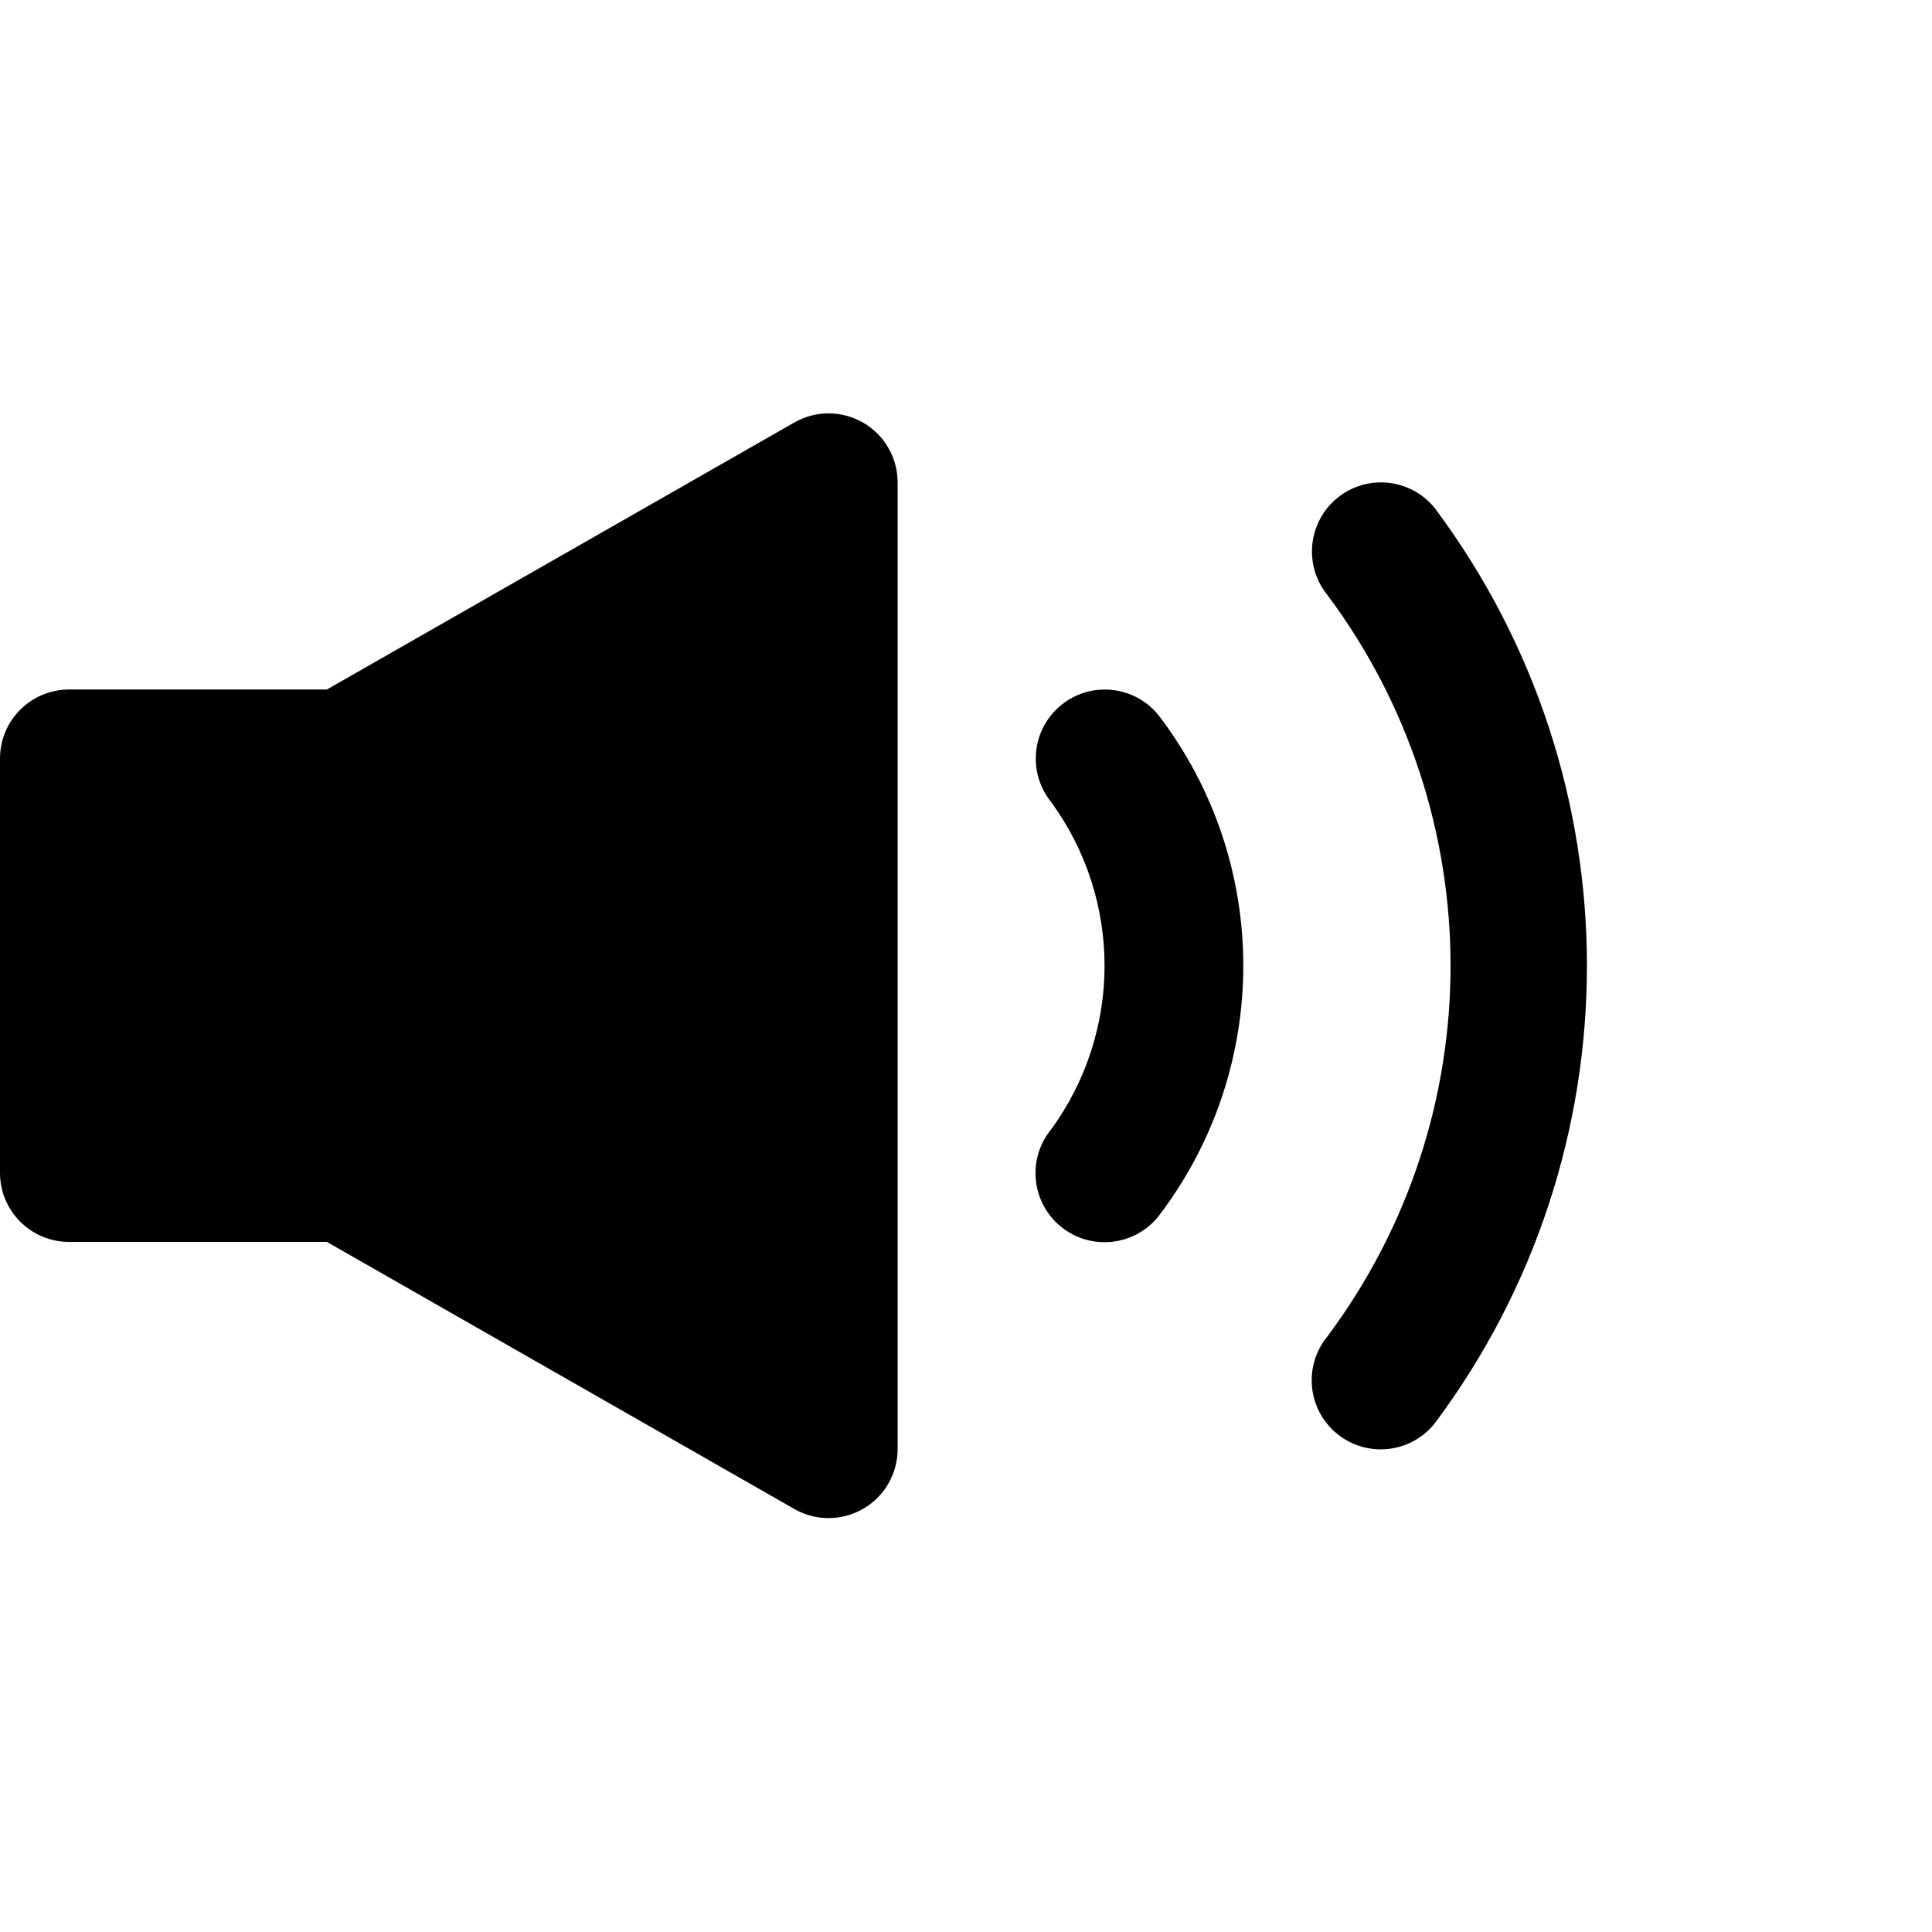
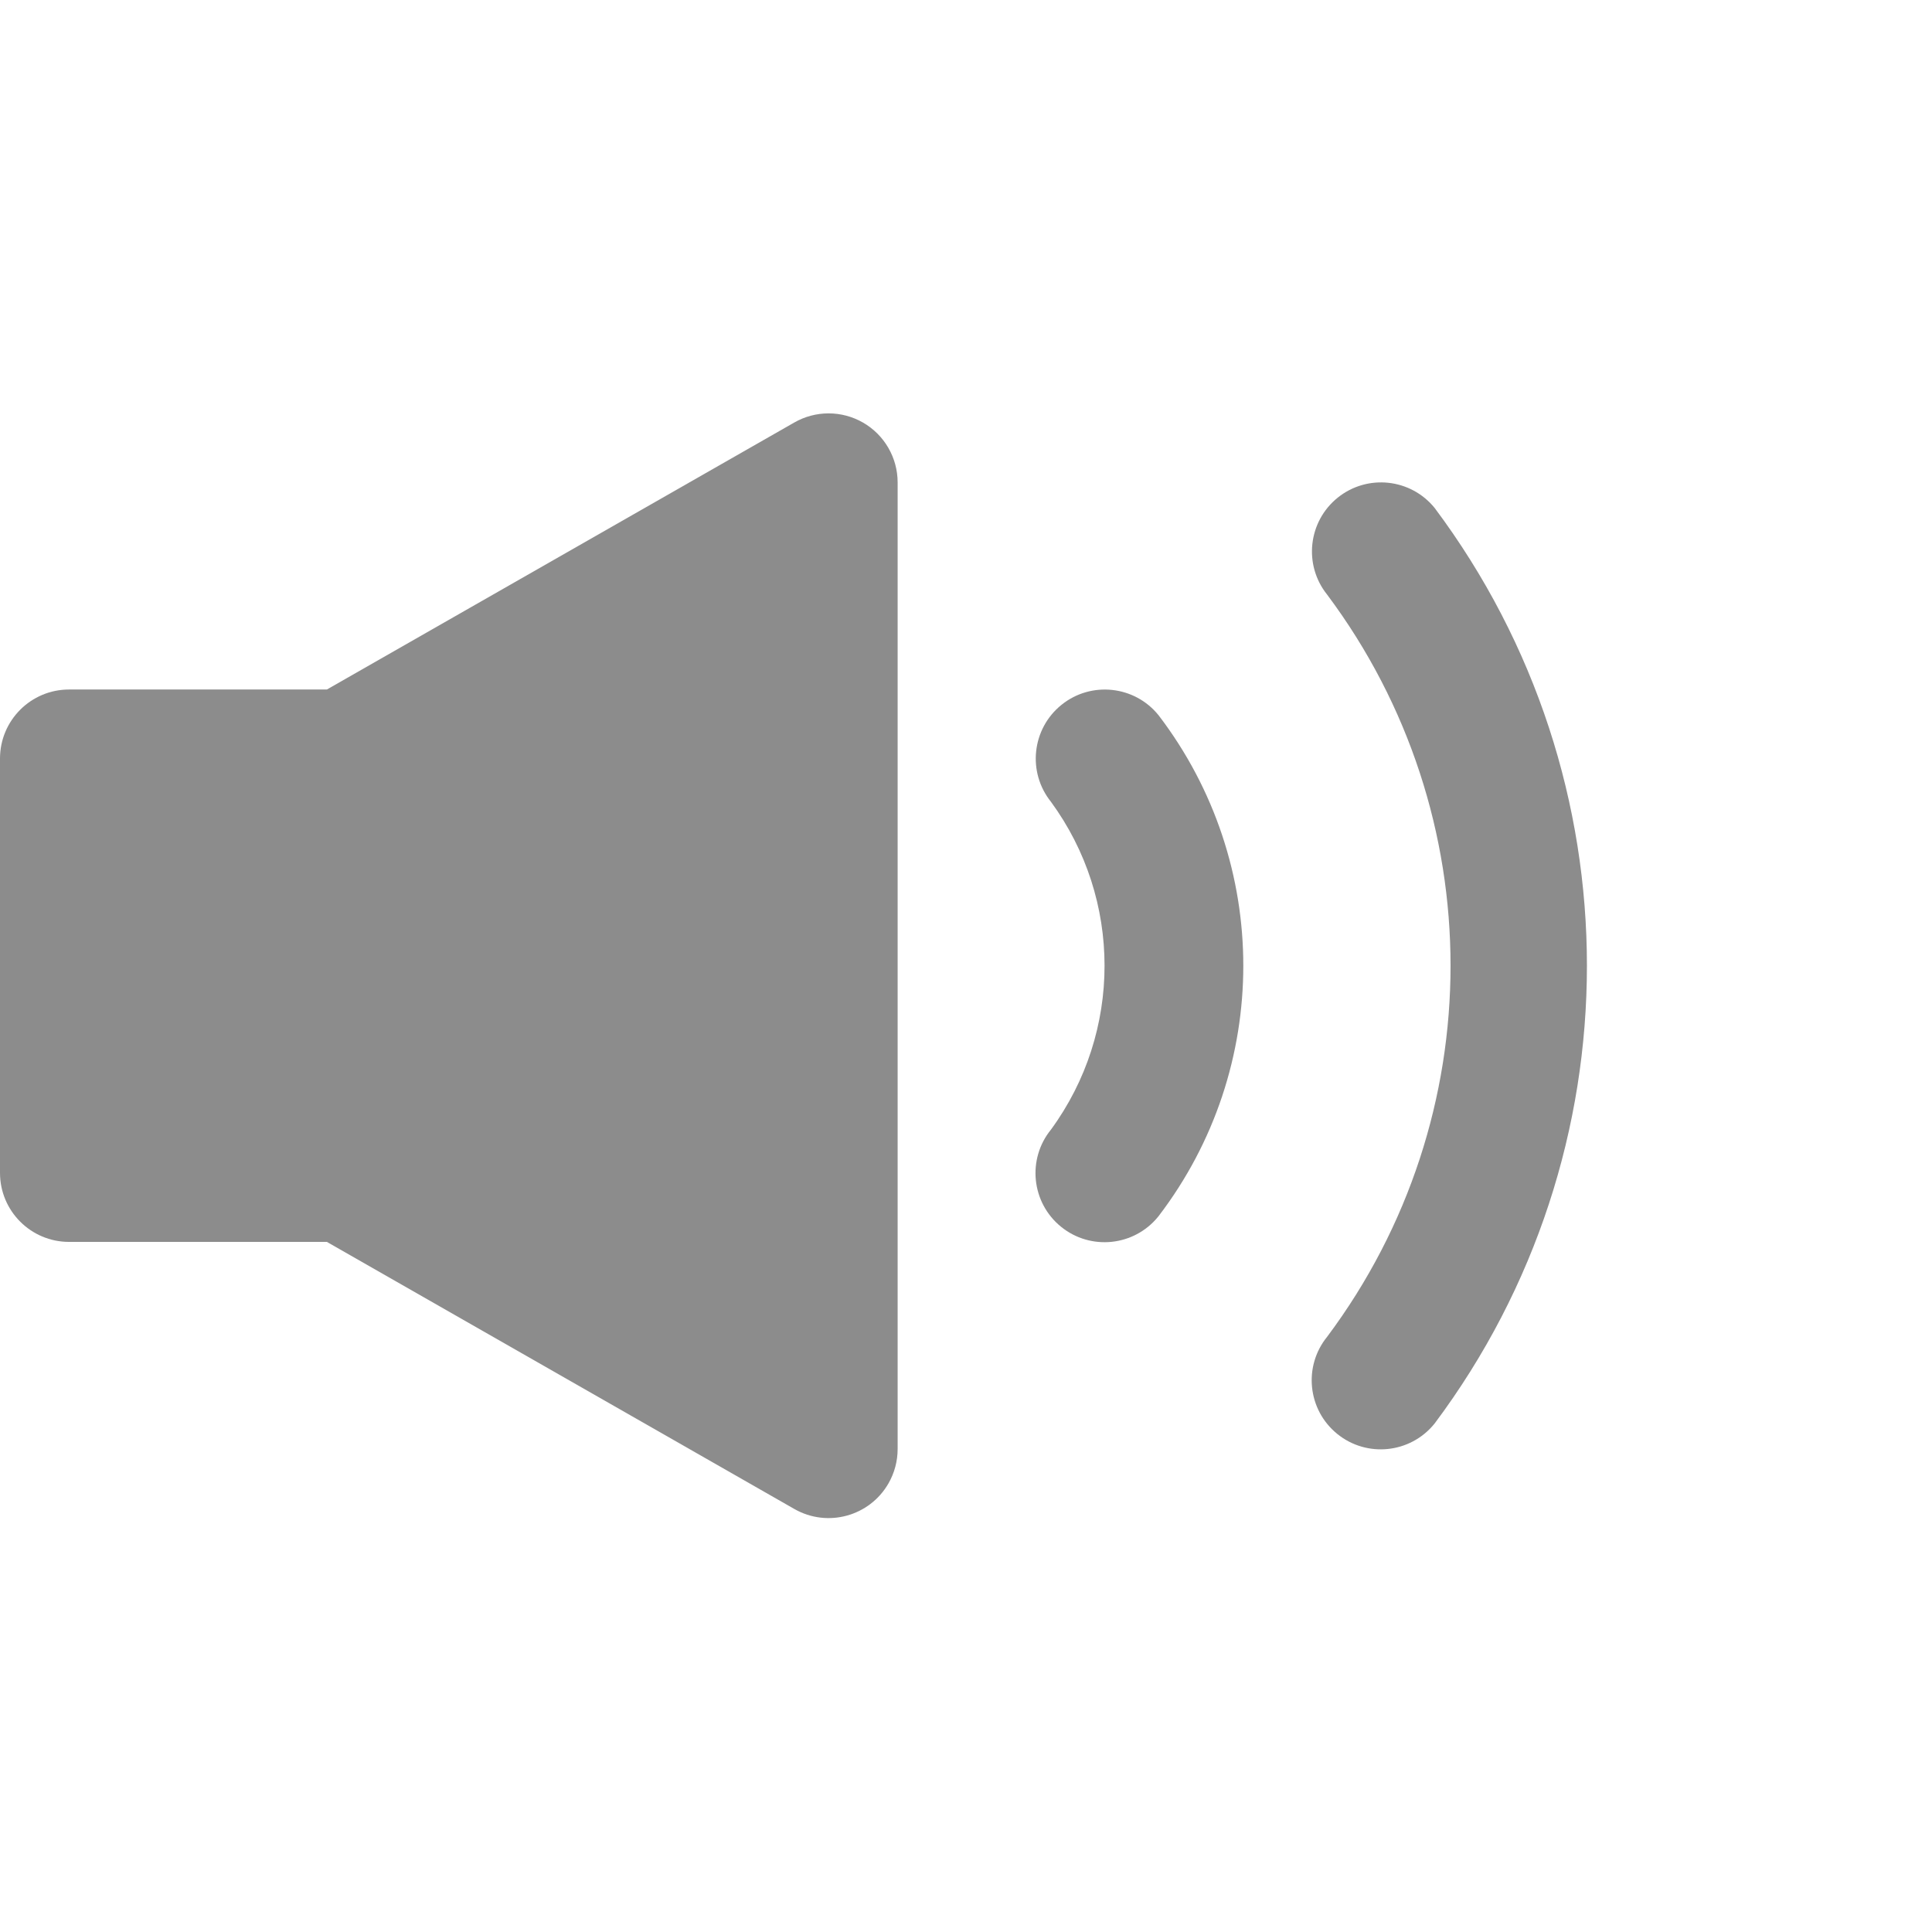
<svg xmlns="http://www.w3.org/2000/svg" version="1.1" id="Capa_1" x="0px" y="0px" viewBox="0 0 477.526 477.526" style="enable-background:new 0 0 477.526 477.526;" xml:space="preserve">
  <g>
    <g>
-       <path d="M213.333,104.461c-5.28-3.049-11.786-3.049-17.067,0L80.794,170.424H17.067C7.641,170.424,0,178.065,0,187.49v102.4    c0,9.426,7.641,17.067,17.067,17.067h63.727l115.541,66.014c8.185,4.675,18.609,1.83,23.284-6.354    c1.472-2.577,2.246-5.492,2.247-8.46V119.224C221.86,113.133,218.608,107.507,213.333,104.461z" />
+       <path style="fill: #8C8C8C" d="M213.333,104.461c-5.28-3.049-11.786-3.049-17.067,0L80.794,170.424H17.067C7.641,170.424,0,178.065,0,187.49v102.4    c0,9.426,7.641,17.067,17.067,17.067h63.727l115.541,66.014c8.185,4.675,18.609,1.83,23.284-6.354    c1.472-2.577,2.246-5.492,2.247-8.46V119.224C221.86,113.133,218.608,107.507,213.333,104.461z" />
    </g>
  </g>
  <g>
    <g>
-       <path d="M286.362,176.79c-5.909-7.331-16.639-8.492-23.979-2.594c-7.347,5.904-8.517,16.647-2.613,23.994    c0,0,0.001,0.001,0.001,0.002c17.649,24.115,17.649,56.883,0,80.998c-5.95,7.31-4.847,18.06,2.463,24.01s18.06,4.847,24.01-2.463    c0.039-0.048,0.078-0.096,0.117-0.145C314.284,264.047,314.284,213.334,286.362,176.79z" />
+       <path style="fill: #8C8C8C" d="M286.362,176.79c-5.909-7.331-16.639-8.492-23.979-2.594c-7.347,5.904-8.517,16.647-2.613,23.994    c0,0,0.001,0.001,0.001,0.002c17.649,24.115,17.649,56.883,0,80.998c-5.95,7.31-4.847,18.06,2.463,24.01s18.06,4.847,24.01-2.463    c0.039-0.048,0.078-0.096,0.117-0.145C314.284,264.047,314.284,213.334,286.362,176.79z" />
    </g>
  </g>
  <g>
    <g>
-       <path d="M354.628,125.59c-5.909-7.331-16.639-8.492-23.979-2.594c-7.347,5.904-8.517,16.647-2.612,23.994    c0,0.001,0.001,0.001,0.001,0.002c40.653,54.374,40.653,129.024,0,183.398c-5.95,7.31-4.847,18.06,2.463,24.01    c7.31,5.95,18.06,4.847,24.01-2.463c0.039-0.048,0.078-0.096,0.117-0.145C404.771,284.727,404.771,192.654,354.628,125.59z" />
+       <path style="fill: #8C8C8C" d="M354.628,125.59c-5.909-7.331-16.639-8.492-23.979-2.594c-7.347,5.904-8.517,16.647-2.612,23.994    c0,0.001,0.001,0.001,0.001,0.002c40.653,54.374,40.653,129.024,0,183.398c-5.95,7.31-4.847,18.06,2.463,24.01    c7.31,5.95,18.06,4.847,24.01-2.463c0.039-0.048,0.078-0.096,0.117-0.145C404.771,284.727,404.771,192.654,354.628,125.59z" />
    </g>
  </g>
  <g>
</g>
  <g>
</g>
  <g>
</g>
  <g>
</g>
  <g>
</g>
  <g>
</g>
  <g>
</g>
  <g>
</g>
  <g>
</g>
  <g>
</g>
  <g>
</g>
  <g>
</g>
  <g>
</g>
  <g>
</g>
  <g>
</g>
  <g>
</g>
</svg>
